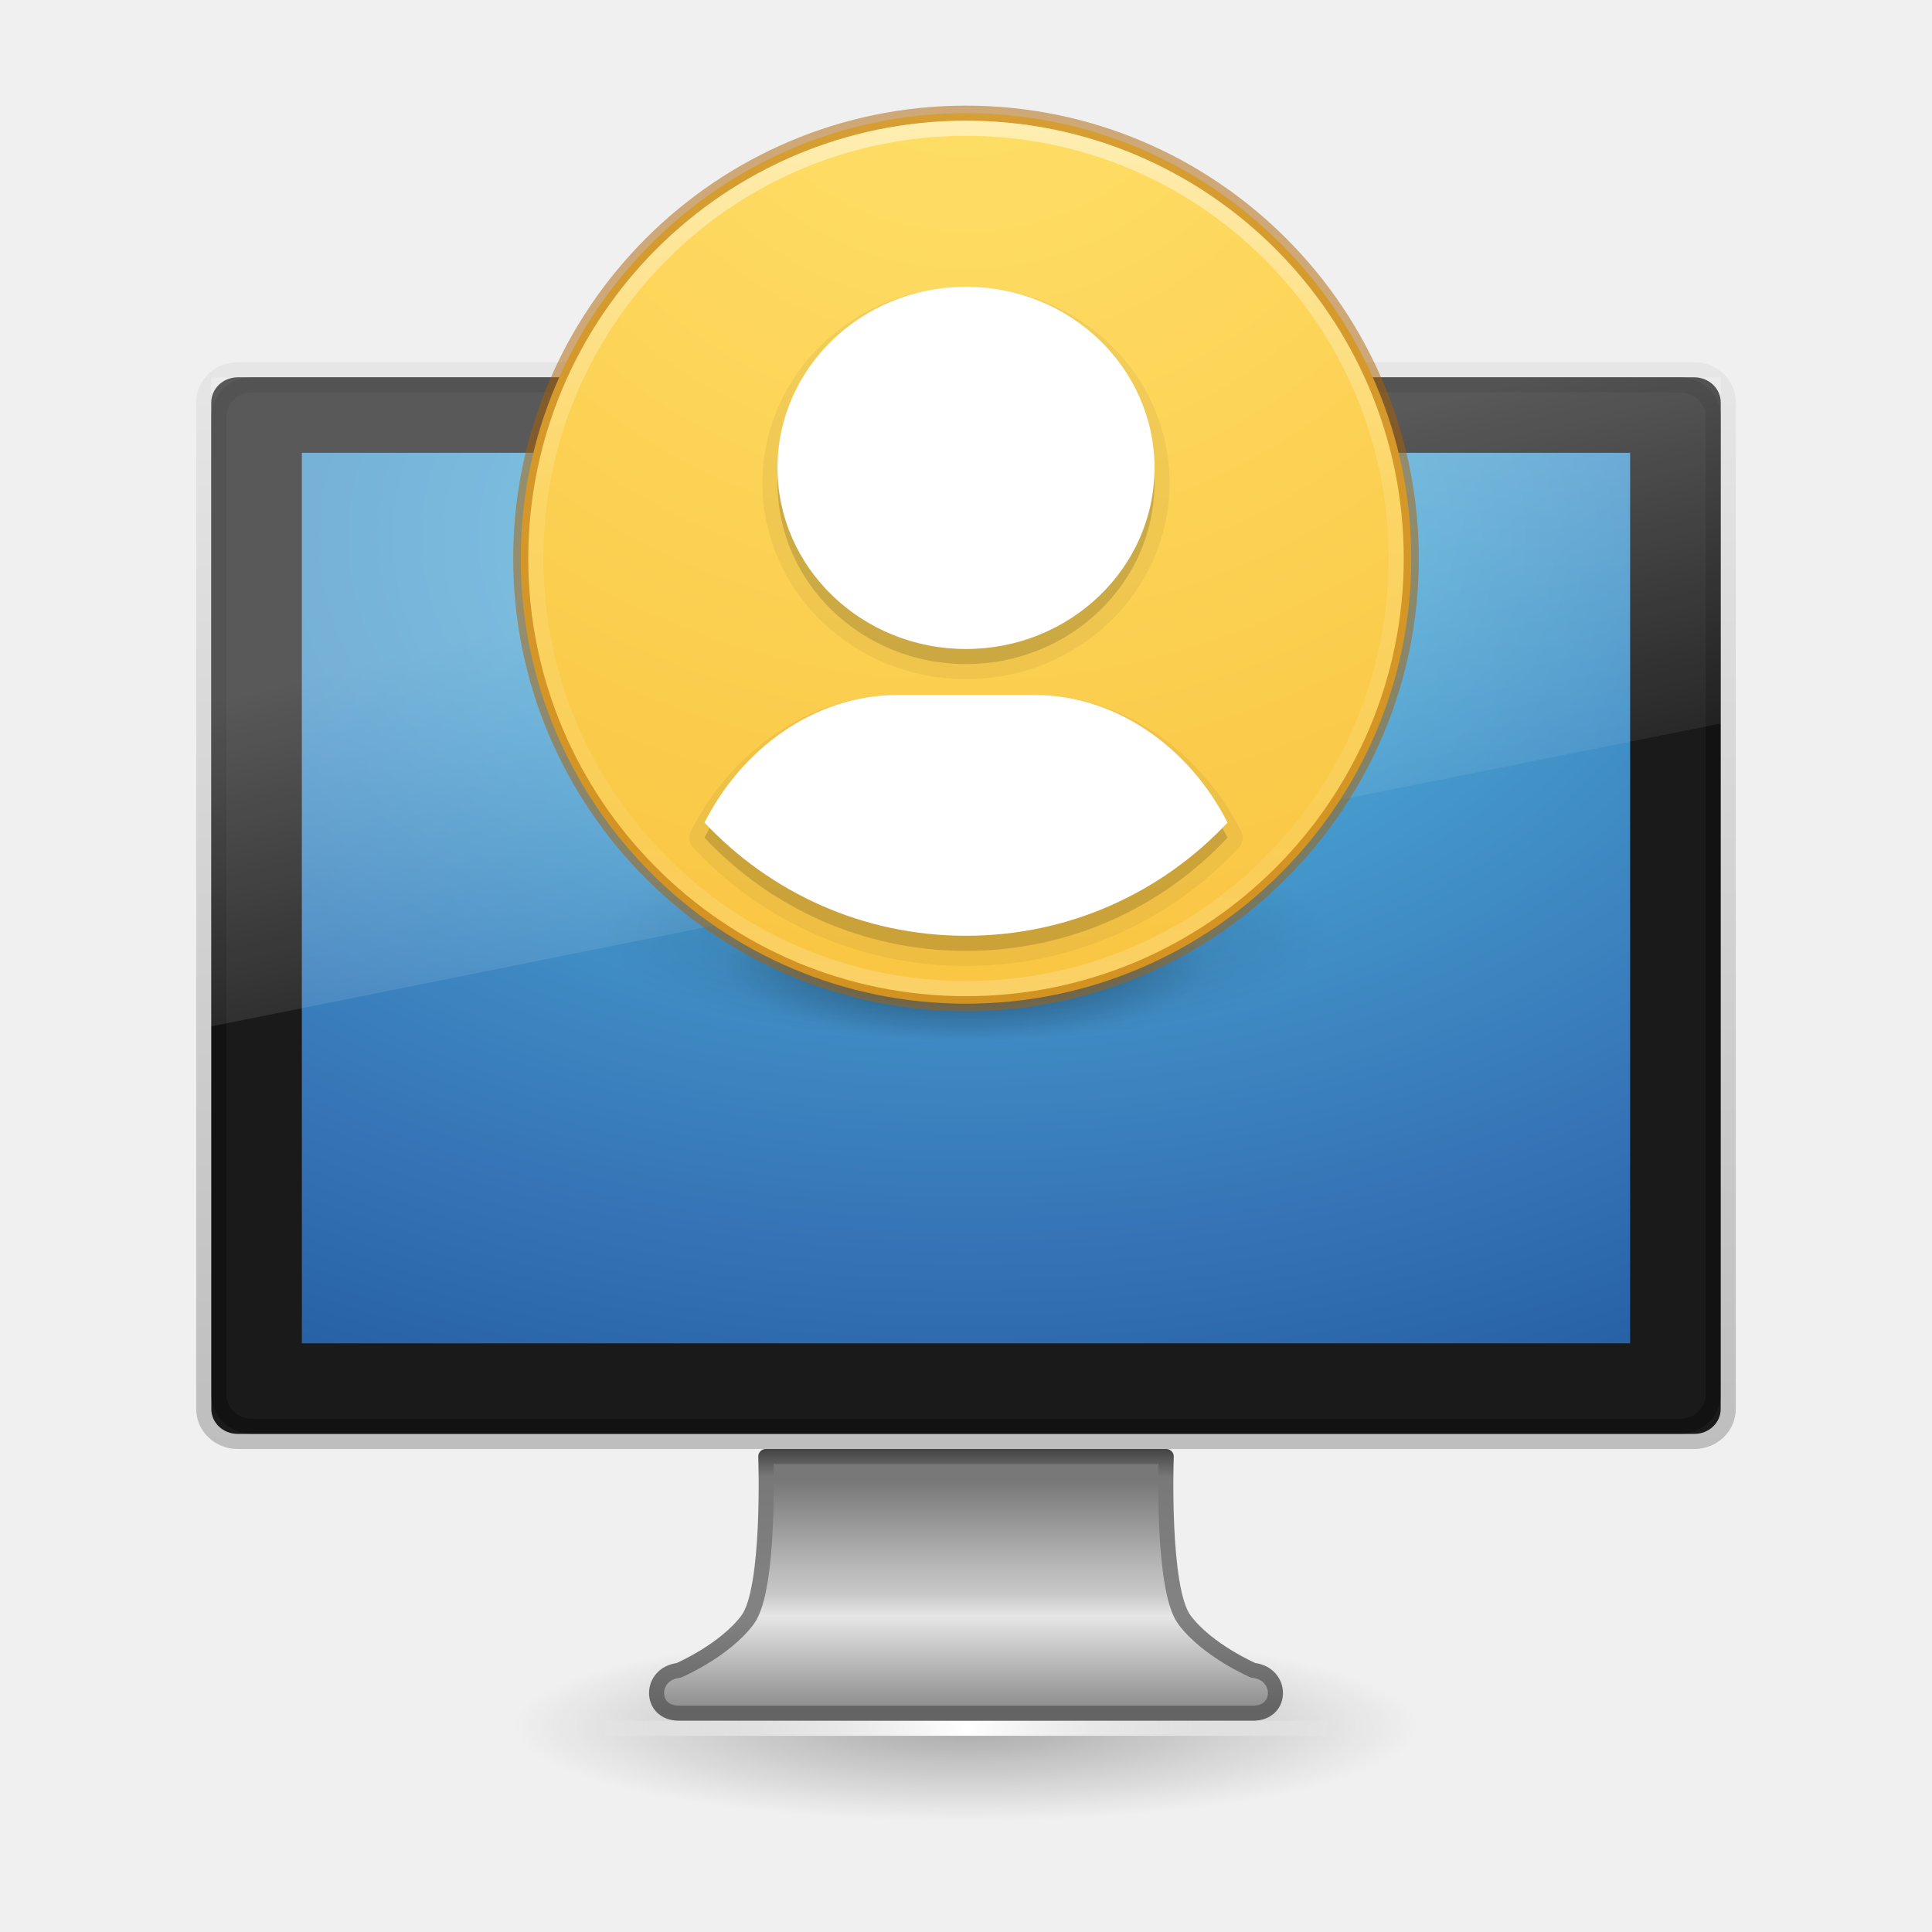
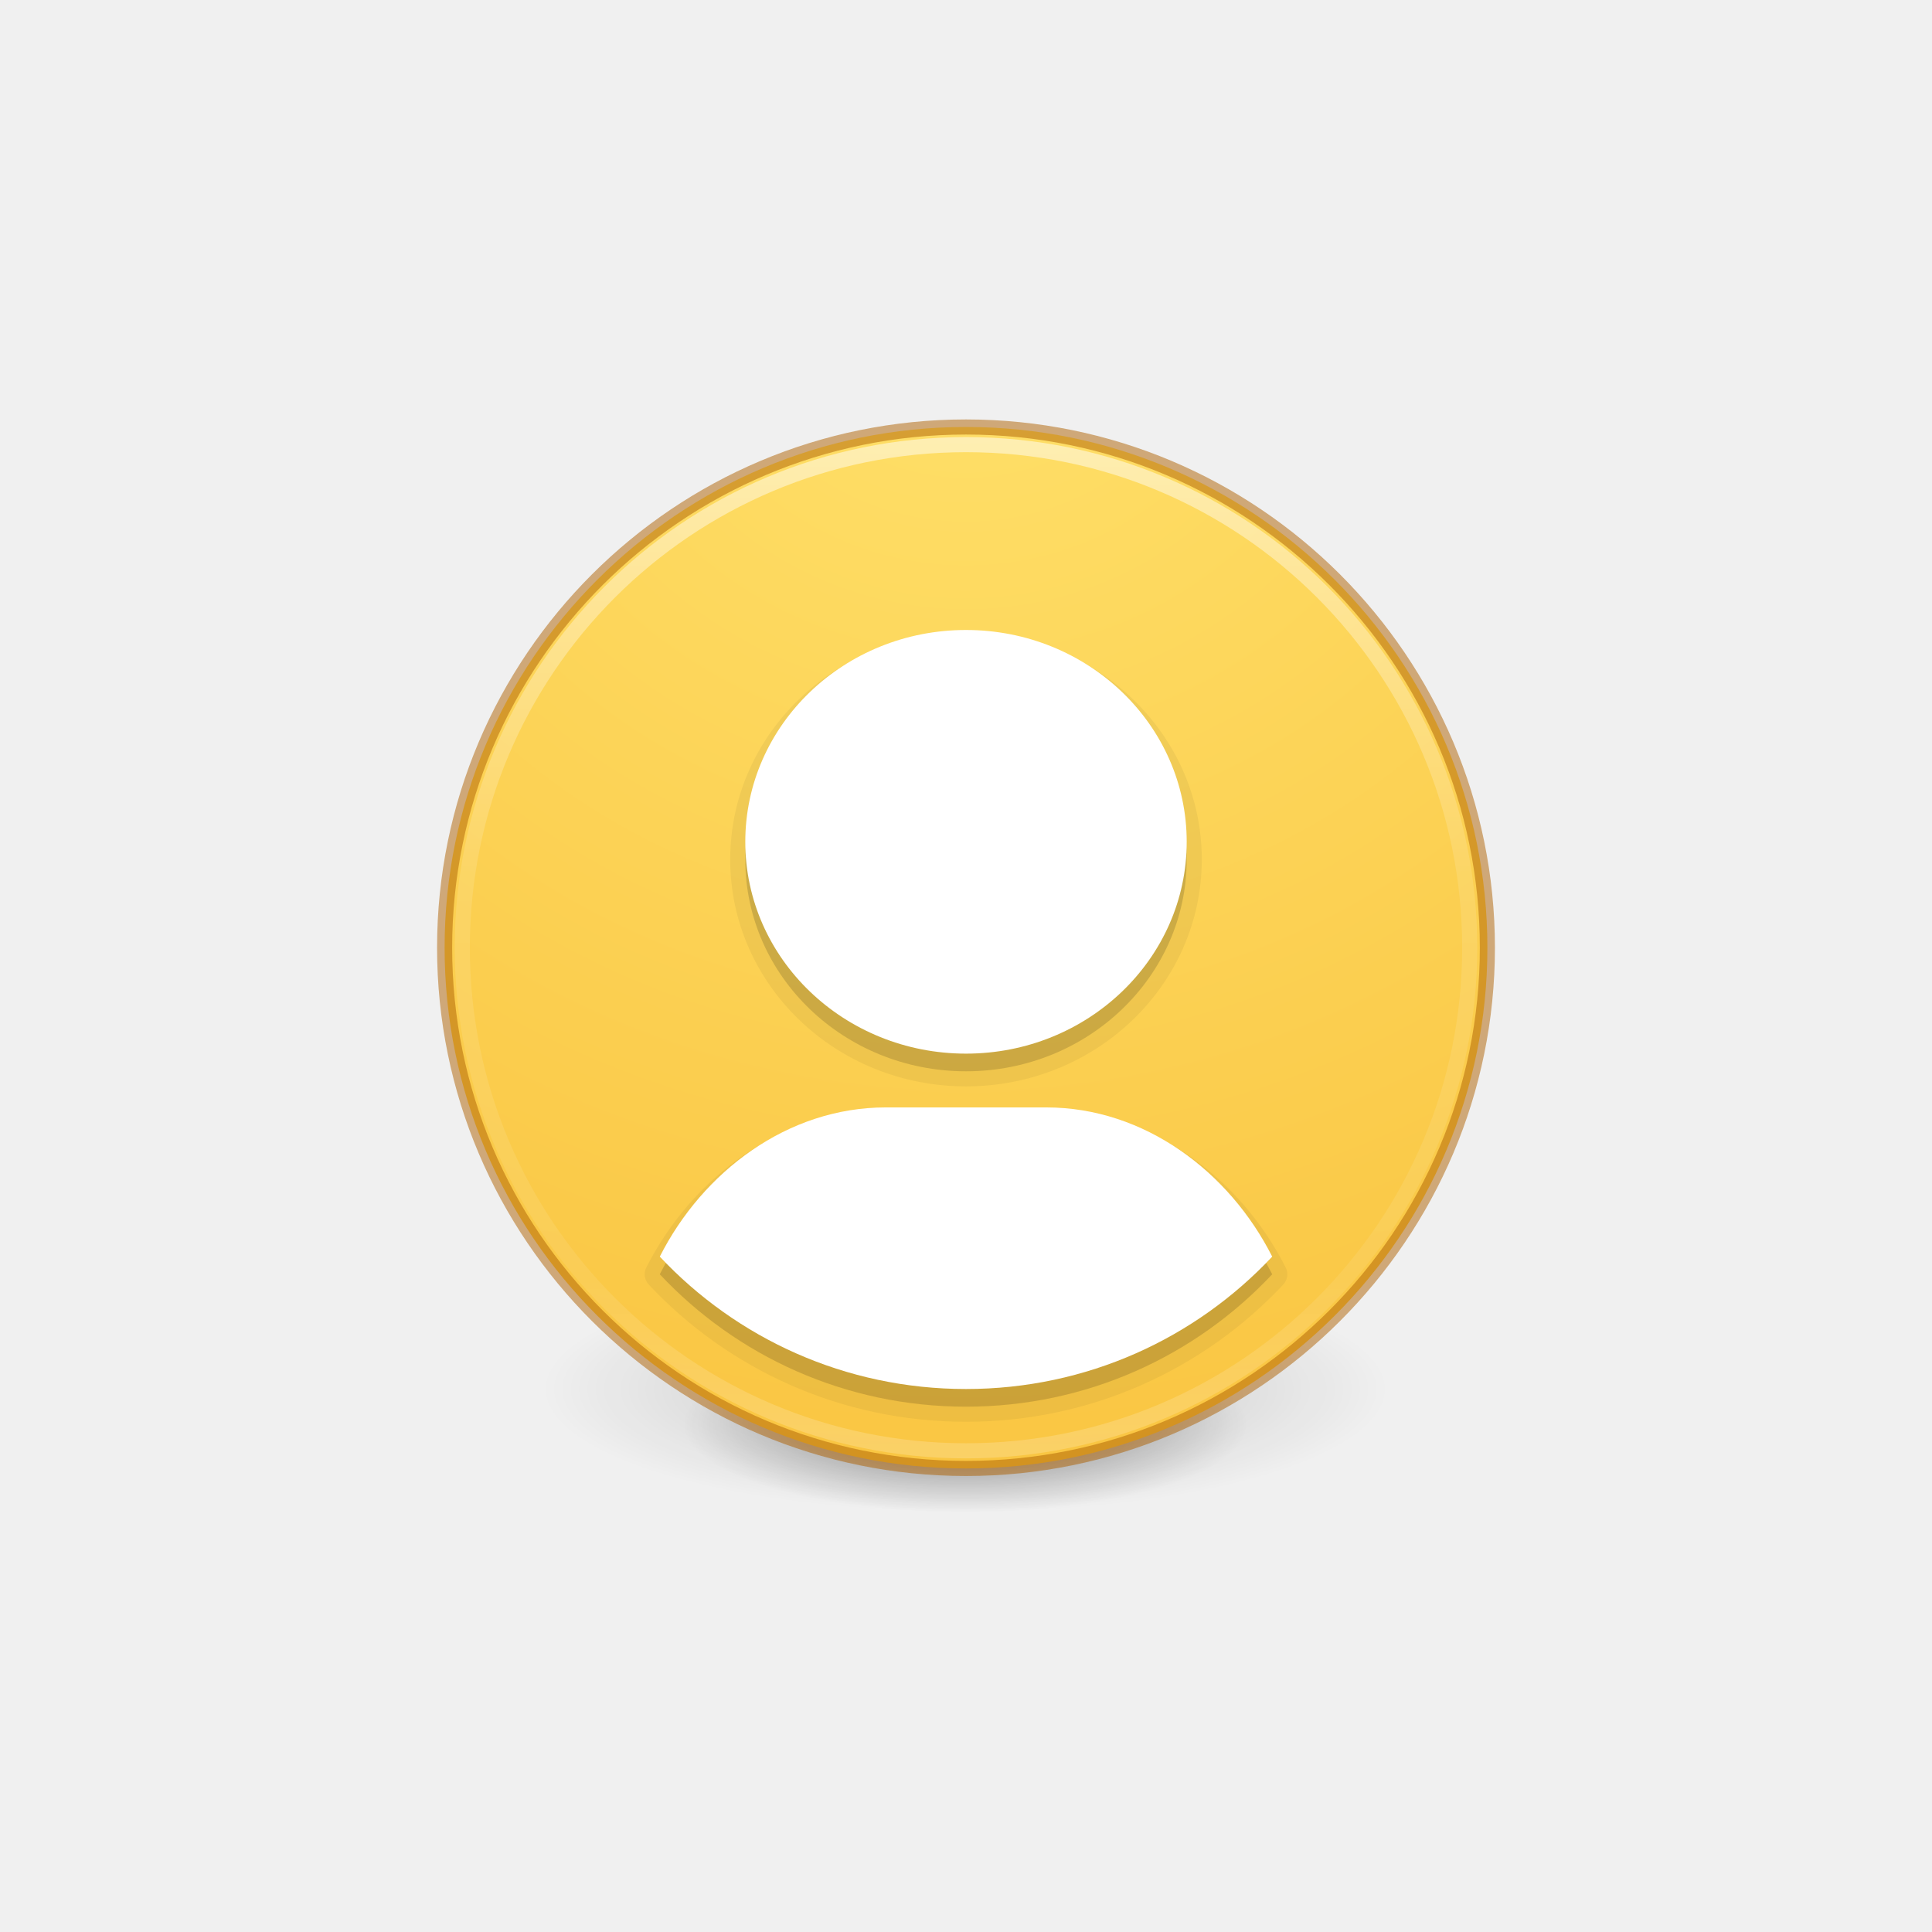
- <svg xmlns="http://www.w3.org/2000/svg" xmlns:xlink="http://www.w3.org/1999/xlink" version="1.0" width="128" height="128" id="svg2567">
+ <svg xmlns="http://www.w3.org/2000/svg" xmlns:ns2="http://www.openswatchbook.org/uri/2009/osb" xmlns:xlink="http://www.w3.org/1999/xlink" version="1.0" width="128" height="128" id="svg2567">
  <defs id="defs2569">
    <linearGradient id="linearGradient10691-1">
      <stop id="stop10693-3" style="stop-color:#000000;stop-opacity:1" offset="0" />
      <stop id="stop10695-1" style="stop-color:#000000;stop-opacity:0" offset="1" />
    </linearGradient>
    <radialGradient cx="6.703" cy="73.616" r="7.228" fx="6.703" fy="73.616" id="radialGradient3226" xlink:href="#linearGradient10691-1" gradientUnits="userSpaceOnUse" gradientTransform="matrix(4.150287,0,0,0.8737445,36.18182,50.04084)" />
    <linearGradient id="linearGradient3924">
      <stop id="stop3926" style="stop-color:#464646;stop-opacity:1" offset="0" />
      <stop id="stop3928" style="stop-color:#787878;stop-opacity:1" offset="0.101" />
      <stop id="stop3930" style="stop-color:#828282;stop-opacity:1" offset="0.561" />
      <stop id="stop3932" style="stop-color:#828282;stop-opacity:1" offset="0.645" />
      <stop id="stop3934" style="stop-color:#646464;stop-opacity:1" offset="1" />
    </linearGradient>
    <linearGradient x1="61.969" y1="35.054" x2="61.969" y2="43.378" id="linearGradient3223" xlink:href="#linearGradient3924" gradientUnits="userSpaceOnUse" gradientTransform="matrix(2.157986,0,0,2.060767,-69.7951,23.85751)" />
    <linearGradient id="linearGradient3912">
      <stop id="stop3914" style="stop-color:#787878;stop-opacity:1" offset="0" />
      <stop id="stop3916" style="stop-color:#b4b4b4;stop-opacity:1" offset="0.35" />
      <stop id="stop3918" style="stop-color:#c8c8c8;stop-opacity:1" offset="0.494" />
      <stop id="stop3920" style="stop-color:#e6e6e6;stop-opacity:1" offset="0.589" />
      <stop id="stop3922" style="stop-color:#8c8c8c;stop-opacity:1" offset="1" />
    </linearGradient>
    <linearGradient x1="361.106" y1="87.05" x2="361.106" y2="94.396" id="linearGradient3221" xlink:href="#linearGradient3912" gradientUnits="userSpaceOnUse" gradientTransform="matrix(2.150236,0,0,2.061063,-706.1462,-81.26781)" />
    <linearGradient id="linearGradient3342">
      <stop id="stop3344" style="stop-color:#ffffff;stop-opacity:0" offset="0" />
      <stop id="stop3346" style="stop-color:#ffffff;stop-opacity:1" offset="1" />
    </linearGradient>
    <linearGradient x1="15.574" y1="46.971" x2="23.578" y2="46.971" id="linearGradient3218" xlink:href="#linearGradient3342" gradientUnits="userSpaceOnUse" gradientTransform="matrix(3.128282,0,0,2.666666,-9.758885,-10.75601)" spreadMethod="reflect" />
    <linearGradient id="linearGradient3236">
      <stop id="stop3240" style="stop-color:#bebebe;stop-opacity:1" offset="0" />
      <stop id="stop3244" style="stop-color:#e6e6e6;stop-opacity:1" offset="1" />
    </linearGradient>
    <linearGradient x1="64" y1="98.145" x2="64" y2="9" id="linearGradient3234" xlink:href="#linearGradient3236" gradientUnits="userSpaceOnUse" gradientTransform="matrix(0.8079996,0,0,0.8068214,12.28802,16.83489)" />
    <linearGradient id="linearGradient6712">
      <stop id="stop6714" style="stop-color:#3c3c3c;stop-opacity:1" offset="0" />
      <stop id="stop6716" style="stop-color:#1e1e1e;stop-opacity:1" offset="1" />
    </linearGradient>
-     <radialGradient cx="12.244" cy="4.863" r="21" fx="12.244" fy="4.863" id="radialGradient3257" xlink:href="#linearGradient6712" gradientUnits="userSpaceOnUse" gradientTransform="matrix(2.968457,0.04212412,-0.02763858,2.354734,2.555947,31.26243)" />
+     <radialGradient cx="12.244" cy="4.863" r="21" fx="12.244" fy="4.863" id="radialGradient3257" xlink:href="#linearGradient6712" gradientUnits="userSpaceOnUse" gradientTransform="matrix(1.619158,0.02284698,-0.01507559,1.277144,-4.013875,49.07185)" />
    <linearGradient id="linearGradient2867-449-88-871-390-598-476-591-434-148">
      <stop id="stop4627" style="stop-color:#51cfee;stop-opacity:1" offset="0" />
      <stop id="stop4629" style="stop-color:#49a3d2;stop-opacity:1" offset="0.262" />
      <stop id="stop4631" style="stop-color:#3470b4;stop-opacity:1" offset="0.705" />
      <stop id="stop4633" style="stop-color:#1b5699;stop-opacity:1" offset="1" />
    </linearGradient>
-     <radialGradient cx="2.608" cy="-16.639" r="23" fx="2.608" fy="-16.639" id="radialGradient2545" xlink:href="#linearGradient2867-449-88-871-390-598-476-591-434-148" gradientUnits="userSpaceOnUse" gradientTransform="matrix(1.9324051e-7,3.008581,-4.79993,1.3591293e-7,-15.86392,27.73456)" />
+     <radialGradient cx="0.467" cy="-16.571" r="23" fx="0.467" fy="-16.571" id="radialGradient2545" xlink:href="#linearGradient2867-449-88-871-390-598-476-591-434-148" gradientUnits="userSpaceOnUse" gradientTransform="matrix(4.8436774e-7,3.725247,-4.178734,-1.1497155e-8,-101.7037,35.63699)" />
    <linearGradient id="linearGradient6592-2-7">
      <stop id="stop6594-0-2" style="stop-color:#ffffff;stop-opacity:0.275" offset="0" />
      <stop id="stop6596-2-5" style="stop-color:#ffffff;stop-opacity:0" offset="1" />
    </linearGradient>
-     <linearGradient x1="12.938" y1="8.438" x2="15.25" y2="19.812" id="linearGradient3254" xlink:href="#linearGradient6592-2-7" gradientUnits="userSpaceOnUse" gradientTransform="matrix(2.380953,0,0,2.866665,6.857141,16.40001)" />
+     <linearGradient x1="12.938" y1="8.438" x2="15.25" y2="19.812" id="linearGradient3254" xlink:href="#linearGradient6592-2-7" gradientUnits="userSpaceOnUse" gradientTransform="matrix(1.142857,0,0,1.333332,1.571425,43.68822)" />
    <filter height="1.215" y="-0.108" width="1.173" x="-0.087" id="filter3198">
      <feGaussianBlur id="feGaussianBlur3200" stdDeviation="0.717" />
    </filter>
    <linearGradient id="linearGradient8589-4-3">
      <stop id="stop8591-7-2" style="stop-color:#fefefe;stop-opacity:1" offset="0" />
      <stop id="stop8593-2-4" style="stop-color:#cbcbcb;stop-opacity:1" offset="1" />
    </linearGradient>
    <linearGradient x1="32.892" y1="8.059" x2="36.358" y2="5.457" id="linearGradient2565" xlink:href="#linearGradient8589-4-3" gradientUnits="userSpaceOnUse" gradientTransform="matrix(3.754112,0,0,4.03579,-35.64712,9.910779)" />
    <linearGradient id="linearGradient4011">
      <stop offset="0" style="stop-color:#ffffff;stop-opacity:1" id="stop4013" />
      <stop offset="0.508" style="stop-color:#ffffff;stop-opacity:0.235" id="stop4015" />
      <stop offset="0.835" style="stop-color:#ffffff;stop-opacity:0.157" id="stop4017" />
      <stop offset="1" style="stop-color:#ffffff;stop-opacity:0.392" id="stop4019" />
    </linearGradient>
    <linearGradient id="linearGradient3820-7-2-1">
      <stop offset="0" style="stop-color:#3d3d3d;stop-opacity:1" id="stop3822-2-6-3" />
      <stop offset="0.5" style="stop-color:#686868;stop-opacity:0.498" id="stop3864-8-7-7" />
      <stop offset="1" style="stop-color:#686868;stop-opacity:0" id="stop3824-1-2-5" />
    </linearGradient>
    <linearGradient gradientTransform="matrix(1.054054,0,0,1.054054,-51.611,-2.727901)" gradientUnits="userSpaceOnUse" xlink:href="#linearGradient4011" id="linearGradient3012" y2="44.341" x2="71.204" y1="6.238" x1="71.204" />
    <radialGradient gradientTransform="matrix(0.2708338,0,0,0.08762273,-2.855072,25.18723)" gradientUnits="userSpaceOnUse" xlink:href="#linearGradient3820-7-2-1" id="radialGradient3018" fy="186.171" fx="99.157" r="62.769" cy="186.171" cx="99.157" />
    <linearGradient id="linearGradient27416-1-2-0-1">
      <stop offset="0" style="stop-color:#55c1ec;stop-opacity:1" id="stop27420-2-0-8-7" />
      <stop offset="1" style="stop-color:#3689e6;stop-opacity:1" id="stop27422-3-5-3-3" />
    </linearGradient>
    <linearGradient y2="55.053" x2="30.271" y1="10.029" x1="30.271" gradientTransform="matrix(0.6776488,0,0,1.233516,60.2151,-47.56919)" gradientUnits="userSpaceOnUse" id="linearGradient3066" xlink:href="#linearGradient27416-1-2-0-1" />
    <linearGradient id="linearGradient4806">
      <stop offset="0" style="stop-color:#ffffff;stop-opacity:1" id="stop4808" />
      <stop offset="0.424" style="stop-color:#ffffff;stop-opacity:0.235" id="stop4810" />
      <stop offset="0.821" style="stop-color:#ffffff;stop-opacity:0.157" id="stop4812" />
      <stop offset="1" style="stop-color:#ffffff;stop-opacity:0.392" id="stop4814" />
    </linearGradient>
-     <linearGradient y2="40.496" x2="71.204" y1="15.369" x1="71.204" gradientTransform="matrix(2.326875,0,0,2.326875,-312.2159,-117.9115)" gradientUnits="userSpaceOnUse" id="linearGradient3293" xlink:href="#linearGradient4806" />
+     <linearGradient y2="40.496" x2="71.204" y1="15.369" x1="71.204" gradientTransform="matrix(2.724662,0,0,2.72126,-133.6123,-12.05421)" gradientUnits="userSpaceOnUse" id="linearGradient3293" xlink:href="#linearGradient4806" />
    <radialGradient r="62.769" fy="185.297" fx="99.189" cy="185.297" cx="99.189" gradientTransform="matrix(0.3823536,7.5555777e-8,-1.8372241e-8,0.1115198,-5.925427,36.33585)" gradientUnits="userSpaceOnUse" id="radialGradient3300" xlink:href="#linearGradient10691-1" />
    <radialGradient r="20" fy="8.45" fx="3.972" cy="8.45" cx="3.972" gradientTransform="matrix(0,3.595884,-3.804016,-9.7874431e-8,-112.128,-105.1333)" gradientUnits="userSpaceOnUse" id="radialGradient4145" xlink:href="#linearGradient4171" />
    <radialGradient r="62.769" fy="185.297" fx="99.189" cy="185.297" cx="99.189" gradientTransform="matrix(0.2549024,5.3967361e-8,-1.2248161e-8,0.07965545,6.716382,44.24067)" gradientUnits="userSpaceOnUse" id="radialGradient4192" xlink:href="#linearGradient10691-1" />
    <linearGradient id="linearGradient4171">
      <stop style="stop-color:#ffe16b;stop-opacity:1" offset="0" id="stop4173" />
      <stop style="stop-color:#f9c440;stop-opacity:1" offset="1" id="stop4175" />
    </linearGradient>
    <linearGradient x1="14.496" y1="20.579" x2="14.653" y2="56.784" id="linearGradient3101" xlink:href="#linearGradient3117" gradientUnits="userSpaceOnUse" gradientTransform="matrix(1.407147,0,-0.00612526,1.464208,24.12232,-144.4114)" />
    <linearGradient id="linearGradient3117">
      <stop id="stop3119" style="stop-color:#ffffff;stop-opacity:1" offset="0" />
      <stop id="stop3121" style="stop-color:#ffffff;stop-opacity:0.235" offset="0.569" />
      <stop id="stop3123" style="stop-color:#ffffff;stop-opacity:0.157" offset="0.933" />
      <stop id="stop3125" style="stop-color:#ffffff;stop-opacity:0.392" offset="1" />
    </linearGradient>
    <radialGradient cx="605.714" cy="486.648" r="117.143" fx="605.714" fy="486.648" id="radialGradient3109" xlink:href="#linearGradient10691-1" gradientUnits="userSpaceOnUse" gradientTransform="matrix(0.03212956,0,0,0.02058823,50.03036,-69.82824)" />
    <radialGradient cx="605.714" cy="486.648" r="117.143" fx="605.714" fy="486.648" id="radialGradient3112" xlink:href="#linearGradient10691-1" gradientUnits="userSpaceOnUse" gradientTransform="matrix(-0.03212956,0,0,0.02058823,36.75679,-69.82824)" />
    <linearGradient id="linearGradient5048">
      <stop id="stop5050" style="stop-color:#000000;stop-opacity:0" offset="0" />
      <stop id="stop5056" style="stop-color:#000000;stop-opacity:1" offset="0.5" />
      <stop id="stop5052" style="stop-color:#000000;stop-opacity:0" offset="1" />
    </linearGradient>
    <linearGradient x1="302.857" y1="366.648" x2="302.857" y2="609.505" id="linearGradient4055" xlink:href="#linearGradient5048" gradientUnits="userSpaceOnUse" gradientTransform="matrix(0.1076923,0,0,0.02058823,4.470495,-69.82824)" />
    <linearGradient xlink:href="#linearGradient4171" id="linearGradient4177" x1="34.678" y1="3.68" x2="34.678" y2="59.191" gradientUnits="userSpaceOnUse" gradientTransform="translate(11.39358,-119.2797)" />
+     <linearGradient x1="12.938" y1="8.438" x2="15.25" y2="19.812" id="linearGradient3254-3" xlink:href="#linearGradient6592-2-7" gradientUnits="userSpaceOnUse" gradientTransform="matrix(2.380953,0,0,2.866665,81.16223,80.07797)" />
+     <radialGradient cx="2.608" cy="-16.639" r="23" fx="2.608" fy="-16.639" id="radialGradient2545-5" xlink:href="#linearGradient2867-449-88-871-390-598-476-591-434-148" gradientUnits="userSpaceOnUse" gradientTransform="matrix(1.9324051e-7,3.008581,-4.79993,1.3591293e-7,58.44117,91.41252)" />
+     <radialGradient cx="12.244" cy="4.863" r="21" fx="12.244" fy="4.863" id="radialGradient3257-9" xlink:href="#linearGradient6712" gradientUnits="userSpaceOnUse" gradientTransform="matrix(2.968457,0.04212412,-0.02763858,2.354734,76.86103,94.94039)" />
+     <linearGradient id="linearGradient971">
+       <stop id="stop963" style="stop-color:#ffffff;stop-opacity:1" offset="0" />
+       <stop id="stop965" style="stop-color:#ffffff;stop-opacity:0.235" offset="0.52" />
+       <stop id="stop967" style="stop-color:#ffffff;stop-opacity:0.157" offset="0.52" />
+       <stop id="stop969" style="stop-color:#ffffff;stop-opacity:0.392" offset="1" />
+     </linearGradient>
+     <radialGradient xlink:href="#linearGradient10691-1" id="radialGradient4354" gradientUnits="userSpaceOnUse" gradientTransform="matrix(2.604651,0,0,0.3720562,15.26846,184.2354)" cx="11.25" cy="19.031" fx="11.25" fy="19.031" r="8.062" />
+     <linearGradient id="linearGradient1353">
+       <stop id="stop1349" offset="0" style="stop-color:#d1ff82;stop-opacity:1" />
+       <stop id="stop1351" offset="1" style="stop-color:#68b723;stop-opacity:1" />
+     </linearGradient>
+     <linearGradient id="linearGradient897">
+       <stop offset="0" style="stop-color:#ffffff;stop-opacity:1" id="stop889" />
+       <stop offset="0" style="stop-color:#ffffff;stop-opacity:0.235" id="stop891" />
+       <stop offset="1" style="stop-color:#ffffff;stop-opacity:0.157" id="stop893" />
+       <stop offset="1" style="stop-color:#ffffff;stop-opacity:0.392" id="stop895" />
+     </linearGradient>
+     <linearGradient ns2:paint="solid" id="linearGradient4526">
+       <stop id="stop4528" offset="0" style="stop-color:#ffffff;stop-opacity:1;" />
+     </linearGradient>
+     <linearGradient y2="28.992" x2="34.883" y1="22.992" x1="34.883" gradientTransform="matrix(-1.004639,0,0,1,85.61481,36.32393)" gradientUnits="userSpaceOnUse" id="linearGradient2606-5" xlink:href="#linearGradient897" />
+     <linearGradient gradientTransform="matrix(0,1,1,0,34.57074,38.31604)" gradientUnits="userSpaceOnUse" y2="22.595" x2="43.601" y1="22.595" x1="4.715" id="linearGradient848-9" xlink:href="#linearGradient1353" />
+     <linearGradient y2="37.992" x2="34.883" y1="12.992" x1="34.883" gradientTransform="matrix(-1.004639,0,0,1,85.61481,36.32393)" gradientUnits="userSpaceOnUse" id="linearGradient2606-6-2" xlink:href="#linearGradient971" />
+     <radialGradient cx="0.467" cy="-16.571" r="23" fx="0.467" fy="-16.571" id="radialGradient2545-3" xlink:href="#linearGradient2867-449-88-871-390-598-476-591-434-148" gradientUnits="userSpaceOnUse" gradientTransform="matrix(4.8436774e-7,3.725247,-4.178734,-1.1497155e-8,-39.70482,45.52627)" />
+     <radialGradient r="62.769" fy="185.297" fx="99.189" cy="185.297" cx="99.189" gradientTransform="matrix(0.3823536,7.5555777e-8,-1.8372241e-8,0.1115198,-5.925427,36.33585)" gradientUnits="userSpaceOnUse" id="radialGradient3300-3" xlink:href="#linearGradient10691-1" />
+     <radialGradient r="62.769" fy="185.297" fx="99.189" cy="185.297" cx="99.189" gradientTransform="matrix(0.2549024,5.3967361e-8,-1.2248161e-8,0.07965545,6.716382,44.24067)" gradientUnits="userSpaceOnUse" id="radialGradient4192-5" xlink:href="#linearGradient10691-1" />
+     <radialGradient r="20" fy="8.45" fx="3.972" cy="8.45" cx="3.972" gradientTransform="matrix(0,4.205356,-4.454326,-1.1446332e-7,100.6814,2.889797)" gradientUnits="userSpaceOnUse" id="radialGradient4145-3" xlink:href="#linearGradient4171" />
  </defs>
-   <path style="display:inline;overflow:visible;visibility:visible;opacity:0.3;fill:url(#radialGradient3226);fill-opacity:1;fill-rule:nonzero;stroke:none;stroke-width:0.8;marker:none" id="path2589" d="m 94,114.362 c 0,3.488 -13.431,6.316 -30,6.316 C 47.431,120.678 34,117.85 34,114.362 34,110.874 47.431,108.046 64,108.046 80.569,108.046 94,110.874 94,114.362 Z" />
-   <path style="fill:none;stroke:url(#linearGradient3218);stroke-width:1px;stroke-linecap:square;stroke-linejoin:miter;stroke-opacity:1" id="path3340" d="M 40.525,114.5 H 87.475" />
-   <path style="display:inline;overflow:visible;visibility:visible;fill:url(#linearGradient3221);fill-opacity:1;fill-rule:nonzero;stroke:url(#linearGradient3223);stroke-width:0.998;stroke-linecap:round;stroke-linejoin:round;stroke-miterlimit:4;stroke-dasharray:none;stroke-dashoffset:0.5;stroke-opacity:1;marker:none;enable-background:new" id="rect1789" d="m 50.735,96.499 c 0,0 0.32,8.774 -1.206,10.819 -1.526,2.045 -4.562,3.349 -4.562,3.349 -1.948,0.215 -1.965,2.834 0,2.834 h 38.067 c 1.965,0 1.949,-2.621 0,-2.834 0,0 -3.036,-1.304 -4.562,-3.349 -1.526,-2.045 -1.206,-10.819 -1.206,-10.819 H 50.749 Z" />
-   <rect style="fill:#1a1a1a;fill-opacity:1;stroke:url(#linearGradient3234);stroke-width:1;stroke-linecap:round;stroke-linejoin:round;stroke-miterlimit:4;stroke-dasharray:none;stroke-dashoffset:0.5;stroke-opacity:1" id="rect2722" y="24.5" x="13.5" ry="2.152" rx="2.244" height="71" width="101" />
-   <rect style="display:inline;fill:url(#radialGradient3257);fill-opacity:1;fill-rule:evenodd;stroke:none;stroke-width:1;enable-background:new" id="rect2716" y="30" x="20" height="59" width="88" />
-   <rect style="opacity:0.3;fill:none;fill-opacity:1;stroke:#000000;stroke-width:1;stroke-linecap:round;stroke-linejoin:round;stroke-miterlimit:4;stroke-dasharray:none;stroke-dashoffset:0.5;stroke-opacity:1" id="rect3248" y="25.5" x="14.5" ry="2.091" rx="2.2" height="69" width="99" />
-   <path style="display:inline;overflow:visible;visibility:visible;fill:url(#radialGradient2545);fill-opacity:1;fill-rule:evenodd;stroke:none;stroke-width:1.002;stroke-linecap:round;stroke-linejoin:round;stroke-miterlimit:4;stroke-dasharray:none;stroke-dashoffset:0;stroke-opacity:1;marker:none;marker-start:none;marker-mid:none;marker-end:none;enable-background:accumulate" id="path4322" d="m 20,30 c 17.214,0 88,0 88,0 V 89 H 20 Z" />
-   <path style="fill:url(#linearGradient3254);fill-opacity:1;stroke:none;stroke-width:1" id="rect6588" d="M 14,25 H 114 V 47.933 L 14,68 Z" />
-   <g id="g1065" transform="translate(208.2712,90.06688)">
-     <g transform="translate(-176.2712,-85.06871)" id="g4198">
-       <path style="opacity:0.2;fill:url(#radialGradient3300);fill-opacity:1;stroke:none" id="path3818-0" d="m 56,57.002 a 24,6.999 0 1 1 -48,0 24,6.999 0 1 1 48,0 z" />
-       <path d="m 48,59.002 a 16,4.999 0 1 1 -32,0 16,4.999 0 1 1 32,0 z" id="path4190" style="opacity:0.4;fill:url(#radialGradient4192);fill-opacity:1;stroke:none" />
+   <g id="g972" transform="translate(0.9567615,-0.9899794)">
+     <g transform="matrix(1.169483,0,0,1.168023,25.5764,26.44547)" id="g4198" style="stroke-width:0.856">
+       <path style="opacity:0.2;fill:url(#radialGradient3300-3);fill-opacity:1;stroke:none;stroke-width:0.856" id="path3818-0" d="m 56,57.002 a 24,6.999 0 1 1 -48,0 24,6.999 0 1 1 48,0 z" />
+       <path d="m 48,59.002 a 16,4.999 0 1 1 -32,0 16,4.999 0 1 1 32,0 z" id="path4190" style="opacity:0.4;fill:url(#radialGradient4192-5);fill-opacity:1;stroke:none;stroke-width:0.856" />
    </g>
-     <path style="color:#000000;display:inline;overflow:visible;visibility:visible;fill:url(#radialGradient4145);fill-opacity:1;fill-rule:nonzero;stroke:none;stroke-width:1;marker:none;enable-background:accumulate" id="path2555" d="m -144.271,-82.569 c -16.277,0 -29.5,13.223 -29.5,29.5 0,16.277 13.223,29.5 29.5,29.5 16.277,0 29.5,-13.223 29.5,-29.5 0,-16.277 -13.223,-29.5 -29.5,-29.5 z" />
-     <path d="m -144.271,-82.569 c -16.277,0 -29.5,13.223 -29.5,29.5 0,16.277 13.223,29.5 29.5,29.5 16.277,0 29.5,-13.223 29.5,-29.5 0,-16.277 -13.223,-29.5 -29.5,-29.5 z" id="path2555-7-1" style="color:#000000;display:inline;overflow:visible;visibility:visible;opacity:0.5;fill:#000000;fill-opacity:0;fill-rule:nonzero;stroke:#ad5f00;stroke-width:1;stroke-linecap:round;stroke-linejoin:round;stroke-miterlimit:4;stroke-dasharray:none;stroke-dashoffset:0;stroke-opacity:1;marker:none;enable-background:accumulate" />
-     <path d="m -115.771,-53.069 c 0,15.74 -12.76,28.5 -28.5,28.5 -15.74,0 -28.5,-12.76 -28.5,-28.5 0,-15.74 12.76,-28.5 28.5,-28.5 15.74,0 28.5,12.76 28.5,28.5 z" id="path3019" style="color:#000000;display:inline;overflow:visible;visibility:visible;opacity:0.5;fill:none;stroke:url(#linearGradient3293);stroke-width:1;stroke-linecap:round;stroke-linejoin:round;stroke-miterlimit:4;stroke-dasharray:none;stroke-dashoffset:0;stroke-opacity:1;marker:none;enable-background:accumulate" />
-     <path style="color:#000000;display:inline;overflow:visible;visibility:visible;opacity:0.15;fill:#000000;fill-opacity:1;fill-rule:nonzero;stroke:none;stroke-width:2;marker:none;enable-background:accumulate" d="m -144.271,-70.069 c -6.893,0 -12.488,5.373 -12.488,12 0,6.627 5.595,12 12.488,12 6.893,0 12.488,-5.373 12.488,-12 0,-6.627 -5.595,-12 -12.488,-12 z m -4.537,27.046 c -5.565,0 -10.358,3.645 -12.787,8.454 4.337,4.626 10.483,7.5 17.325,7.5 6.842,0 12.988,-2.874 17.325,-7.5 -2.429,-4.809 -7.223,-8.454 -12.787,-8.454 z" id="path4321" />
-     <path id="path4323" d="m -144.271,-70.069 c -6.893,0 -12.488,5.373 -12.488,12 0,6.627 5.595,12 12.488,12 6.893,0 12.488,-5.373 12.488,-12 0,-6.627 -5.595,-12 -12.488,-12 z m -4.537,27.046 c -5.565,0 -10.358,3.645 -12.787,8.454 4.337,4.626 10.483,7.5 17.325,7.5 6.842,0 12.988,-2.874 17.325,-7.5 -2.429,-4.809 -7.223,-8.454 -12.787,-8.454 z" style="color:#000000;display:inline;overflow:visible;visibility:visible;opacity:0.05;fill:#000000;fill-opacity:1;fill-rule:nonzero;stroke:#000000;stroke-width:2;stroke-linejoin:round;stroke-opacity:1;marker:none;enable-background:accumulate" />
-     <path id="path3224" d="m -144.271,-71.069 c -6.893,0 -12.488,5.373 -12.488,12 0,6.627 5.595,12 12.488,12 6.893,0 12.488,-5.373 12.488,-12 0,-6.627 -5.595,-12 -12.488,-12 z m -4.537,27.046 c -5.565,0 -10.358,3.645 -12.787,8.454 4.337,4.626 10.483,7.5 17.325,7.5 6.842,0 12.988,-2.874 17.325,-7.5 -2.429,-4.809 -7.223,-8.454 -12.787,-8.454 z" style="color:#000000;display:inline;overflow:visible;visibility:visible;fill:#ffffff;fill-opacity:1;fill-rule:nonzero;stroke:none;stroke-width:2;marker:none;enable-background:accumulate" />
+     <path style="color:#000000;display:inline;overflow:visible;visibility:visible;fill:url(#radialGradient4145-3);fill-opacity:1;fill-rule:nonzero;stroke:none;stroke-width:1;marker:none;enable-background:accumulate" id="path2555" d="m 63.043,29.279 c -19.06,0 -34.543,15.464 -34.543,34.5 0,19.036 15.483,34.5 34.543,34.5 19.06,0 34.543,-15.464 34.543,-34.5 0,-19.036 -15.483,-34.5 -34.543,-34.5 z" />
+     <path d="m 63.043,29.279 c -19.06,0 -34.543,15.464 -34.543,34.5 0,19.036 15.483,34.5 34.543,34.5 19.06,0 34.543,-15.464 34.543,-34.5 0,-19.036 -15.483,-34.5 -34.543,-34.5 z" id="path2555-7-1" style="color:#000000;display:inline;overflow:visible;visibility:visible;opacity:0.5;fill:#000000;fill-opacity:0;fill-rule:nonzero;stroke:#ad5f00;stroke-width:1;stroke-linecap:round;stroke-linejoin:round;stroke-miterlimit:4;stroke-dasharray:none;stroke-dashoffset:0;stroke-opacity:1;marker:none;enable-background:accumulate" />
+     <path d="m 96.415,63.779 c 0,18.408 -14.941,33.331 -33.372,33.331 -18.431,0 -33.372,-14.923 -33.372,-33.331 0,-18.408 14.941,-33.331 33.372,-33.331 18.431,0 33.372,14.923 33.372,33.331 z" id="path3019" style="color:#000000;display:inline;overflow:visible;visibility:visible;opacity:0.5;fill:none;stroke:url(#linearGradient3293);stroke-width:1;stroke-linecap:round;stroke-linejoin:round;stroke-miterlimit:4;stroke-dasharray:none;stroke-dashoffset:0;stroke-opacity:1;marker:none;enable-background:accumulate" />
+     <path style="color:#000000;display:inline;overflow:visible;visibility:visible;opacity:0.15;fill:#000000;fill-opacity:1;fill-rule:nonzero;stroke:none;stroke-width:2;marker:none;enable-background:accumulate" d="m 63.043,43.898 c -8.071,0 -14.622,6.283 -14.622,14.034 0,7.751 6.551,14.034 14.622,14.034 8.071,0 14.622,-6.283 14.622,-14.034 0,-7.751 -6.551,-14.034 -14.622,-14.034 z m -5.313,31.631 c -6.516,0 -12.129,4.263 -14.974,9.886 5.079,5.41 12.276,8.771 20.287,8.771 8.011,0 15.208,-3.361 20.287,-8.771 -2.844,-5.624 -8.458,-9.886 -14.974,-9.886 z" id="path4321" />
+     <path id="path4323" d="m 63.043,43.898 c -8.071,0 -14.622,6.283 -14.622,14.034 0,7.751 6.551,14.034 14.622,14.034 8.071,0 14.622,-6.283 14.622,-14.034 0,-7.751 -6.551,-14.034 -14.622,-14.034 z m -5.313,31.631 c -6.516,0 -12.129,4.263 -14.974,9.886 5.079,5.41 12.276,8.771 20.287,8.771 8.011,0 15.208,-3.361 20.287,-8.771 -2.844,-5.624 -8.458,-9.886 -14.974,-9.886 z" style="color:#000000;display:inline;overflow:visible;visibility:visible;opacity:0.05;fill:#000000;fill-opacity:1;fill-rule:nonzero;stroke:#000000;stroke-width:2;stroke-linejoin:round;stroke-opacity:1;marker:none;enable-background:accumulate" />
+     <path id="path3224" d="m 63.043,42.728 c -8.071,0 -14.622,6.283 -14.622,14.034 0,7.751 6.551,14.034 14.622,14.034 8.071,0 14.622,-6.283 14.622,-14.034 0,-7.751 -6.551,-14.034 -14.622,-14.034 z m -5.313,31.631 c -6.516,0 -12.129,4.263 -14.974,9.886 5.079,5.41 12.276,8.771 20.287,8.771 8.011,0 15.208,-3.361 20.287,-8.771 -2.844,-5.624 -8.458,-9.886 -14.974,-9.886 z" style="color:#000000;display:inline;overflow:visible;visibility:visible;fill:#ffffff;fill-opacity:1;fill-rule:nonzero;stroke:none;stroke-width:2;marker:none;enable-background:accumulate" />
  </g>
</svg>
